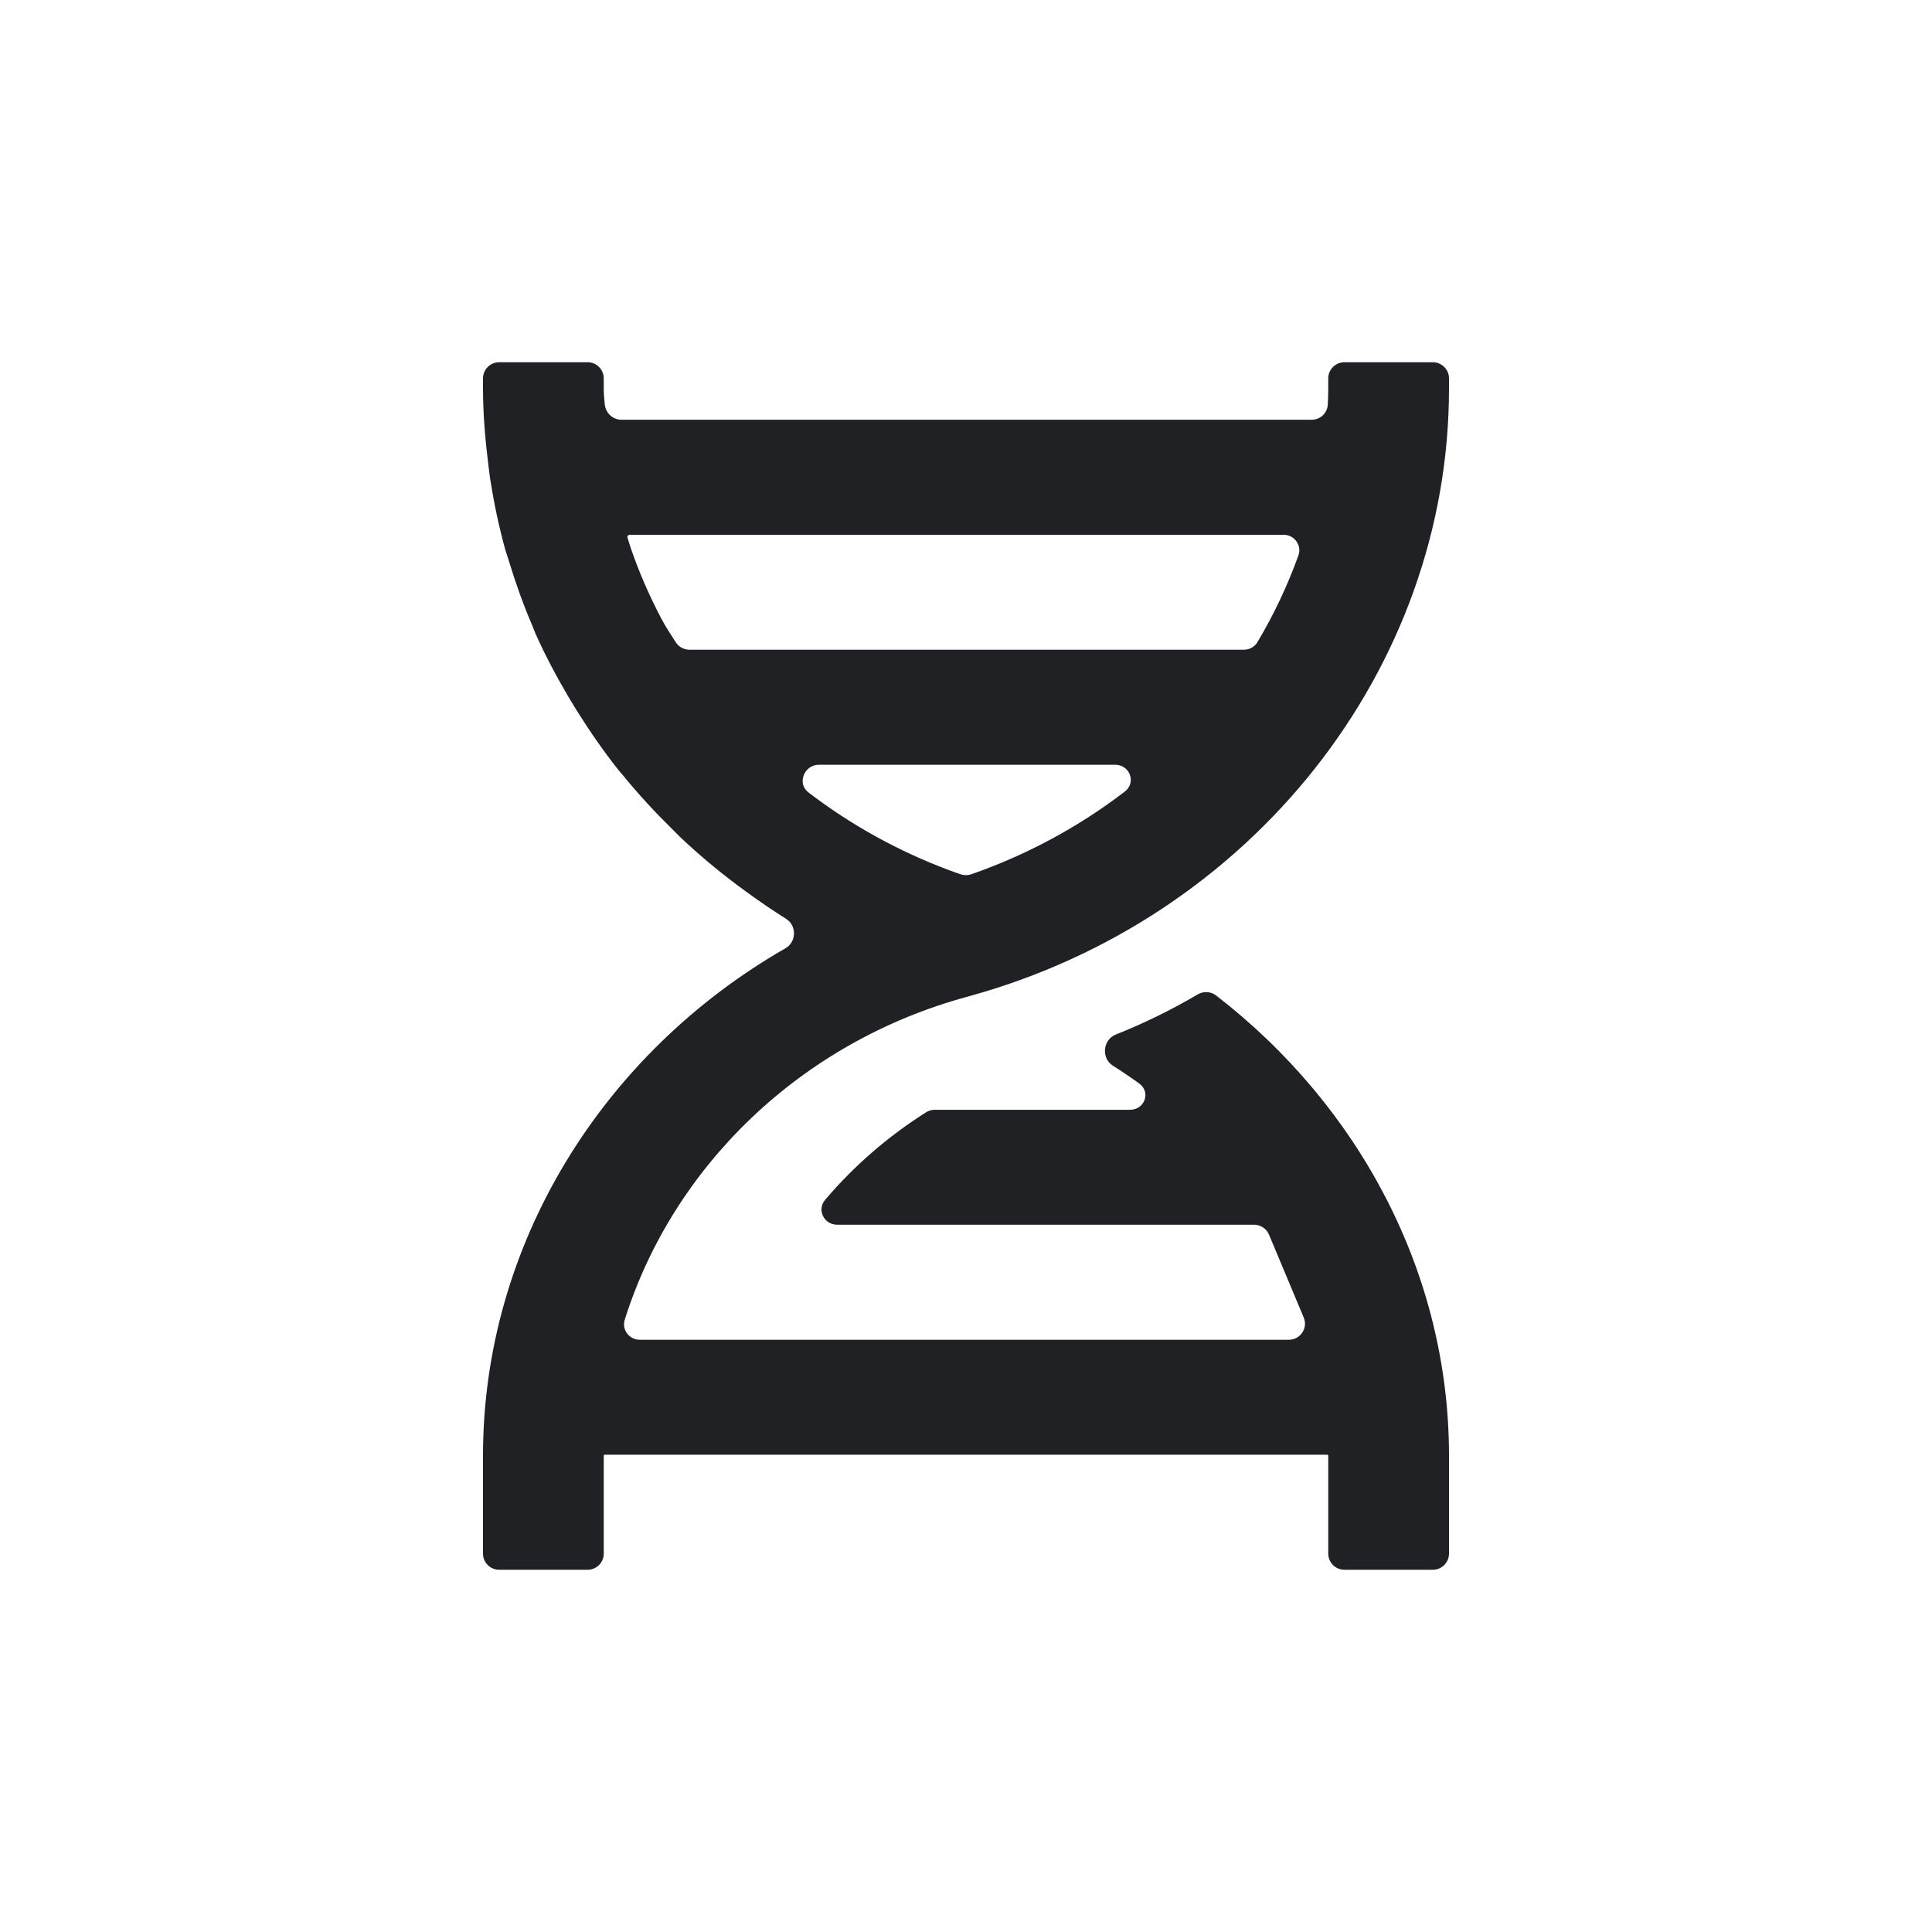
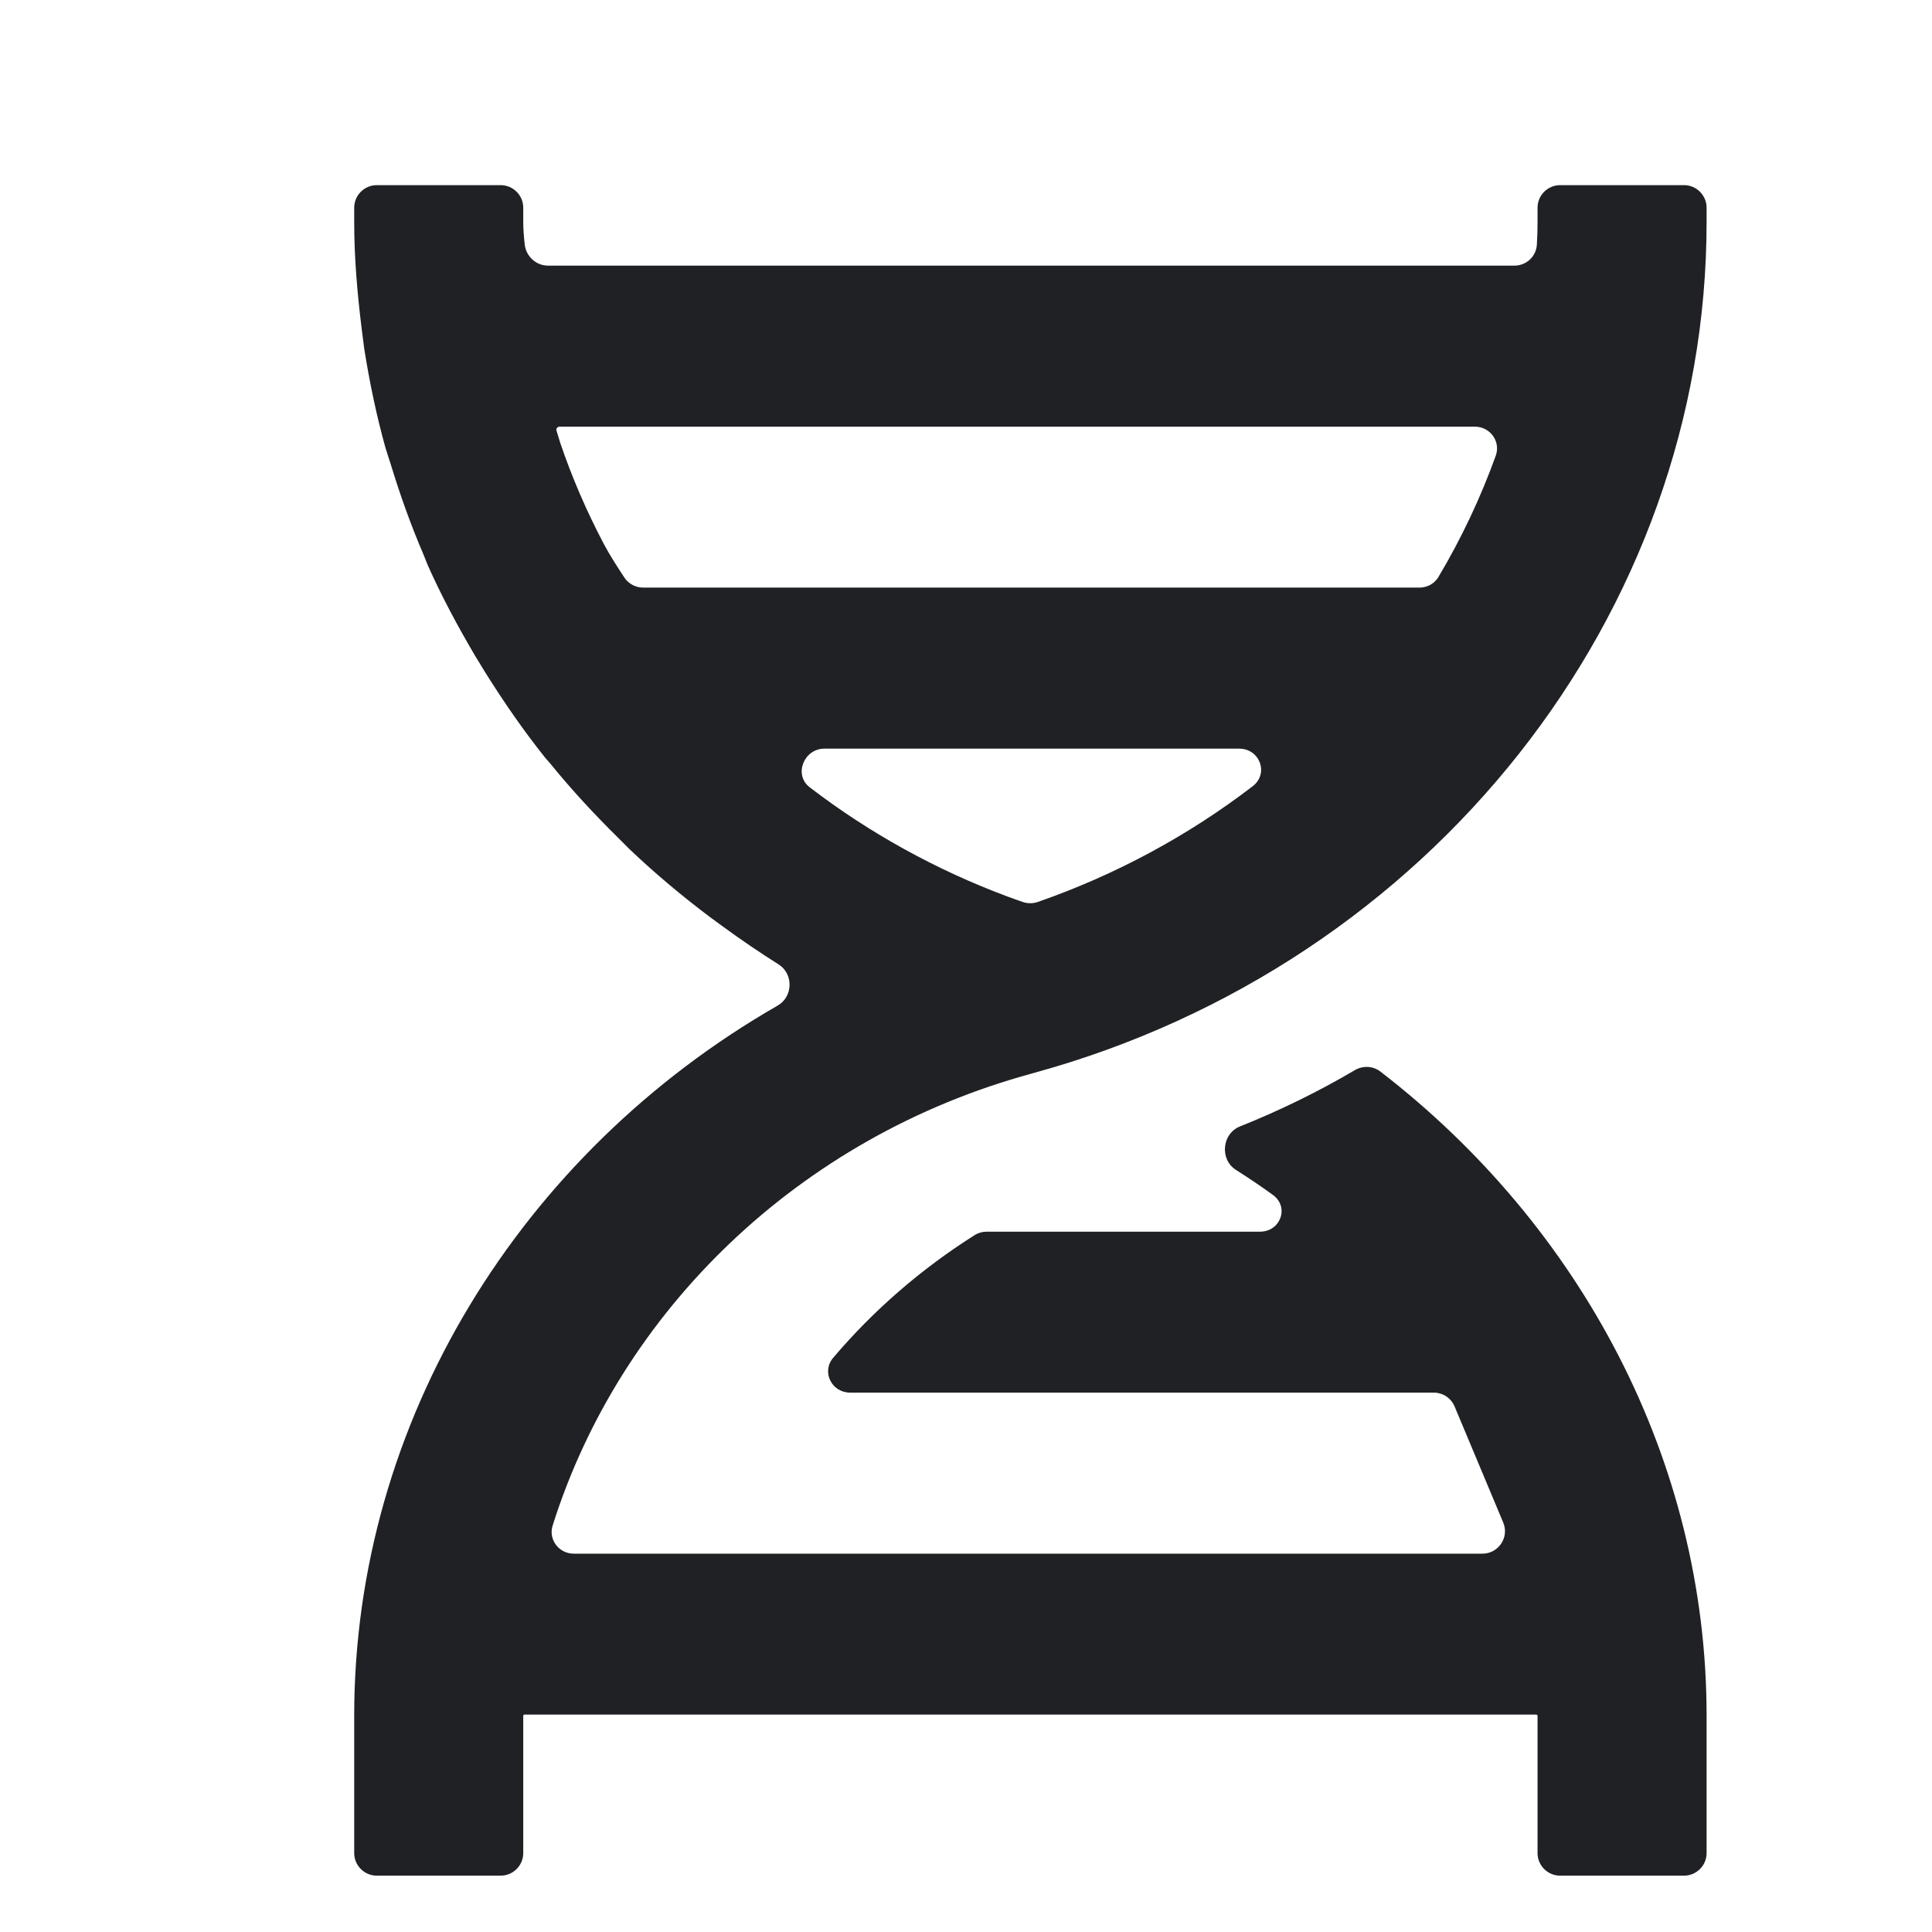
- <svg xmlns="http://www.w3.org/2000/svg" width="24" height="24" viewBox="0 0 24 24" fill="none">
-   <path d="M9.155 10.993C8.905 10.805 8.668 10.606 8.444 10.393L8.342 10.291C8.13 10.082 7.928 9.864 7.742 9.635L7.695 9.581C7.504 9.342 7.33 9.09 7.168 8.832L7.072 8.675C6.919 8.415 6.776 8.149 6.653 7.873C6.638 7.839 6.627 7.805 6.612 7.771C6.502 7.514 6.407 7.249 6.325 6.979C6.309 6.929 6.292 6.879 6.277 6.829C6.197 6.541 6.136 6.248 6.089 5.951C6.08 5.889 6.074 5.826 6.065 5.763C6.027 5.454 6 5.142 6 4.826V4.7C6 4.59 6.09 4.5 6.2 4.5H7.3C7.41 4.5 7.5 4.59 7.5 4.7V4.826C7.5 4.894 7.506 4.961 7.513 5.027C7.525 5.132 7.614 5.214 7.719 5.214H16.295C16.401 5.214 16.489 5.132 16.494 5.026C16.498 4.96 16.5 4.893 16.5 4.826V4.7C16.5 4.59 16.59 4.5 16.7 4.5H17.8C17.91 4.5 18 4.59 18 4.7V4.826C18 8.309 15.548 11.411 12.036 12.376L12.015 12.382C9.944 12.945 8.36 14.493 7.761 16.393C7.721 16.518 7.817 16.643 7.948 16.643H16.011C16.154 16.643 16.251 16.497 16.195 16.366L15.764 15.337C15.733 15.263 15.66 15.214 15.579 15.214H10.4C10.237 15.214 10.144 15.03 10.25 14.905C10.607 14.484 11.031 14.116 11.506 13.816C11.538 13.796 11.574 13.786 11.611 13.786H14.037C14.219 13.786 14.3 13.568 14.152 13.46C14.046 13.383 13.936 13.309 13.824 13.238C13.678 13.145 13.699 12.916 13.86 12.852C14.213 12.711 14.554 12.544 14.88 12.352C14.951 12.311 15.039 12.315 15.104 12.364C16.883 13.735 18 15.816 18 18.082V19.3C18 19.41 17.91 19.5 17.8 19.5H16.7C16.59 19.5 16.5 19.41 16.5 19.3V18.082C16.5 18.076 16.495 18.071 16.488 18.071H7.511C7.505 18.071 7.5 18.076 7.5 18.082V19.3C7.5 19.41 7.41 19.5 7.3 19.5H6.2C6.09 19.5 6 19.41 6 19.3V18.082C6 15.469 7.478 13.088 9.757 11.78C9.895 11.701 9.899 11.498 9.765 11.414C9.599 11.309 9.436 11.199 9.278 11.083C9.237 11.053 9.196 11.024 9.155 10.993ZM10.047 9.847C10.574 10.25 11.162 10.575 11.791 10.81C11.838 10.828 11.886 10.844 11.934 10.861C11.976 10.875 12.022 10.875 12.064 10.861C12.756 10.62 13.401 10.272 13.973 9.833C14.118 9.721 14.036 9.5 13.852 9.5H10.172C9.99 9.5 9.897 9.733 10.042 9.843L10.047 9.847ZM7.822 6.643C7.804 6.643 7.789 6.661 7.795 6.678L7.828 6.786C7.932 7.093 8.061 7.391 8.213 7.68C8.267 7.783 8.331 7.88 8.394 7.977C8.431 8.036 8.495 8.071 8.565 8.071H15.452C15.521 8.071 15.586 8.036 15.621 7.976C15.825 7.633 15.995 7.273 16.129 6.901C16.175 6.774 16.079 6.643 15.944 6.643H7.822Z" fill="#202124" />
+ <svg xmlns="http://www.w3.org/2000/svg" width="24" height="24" viewBox="4 4 24 24" fill="none">
+   <path style="transform: scale(1.4);" d="M9.155 10.993C8.905 10.805 8.668 10.606 8.444 10.393L8.342 10.291C8.13 10.082 7.928 9.864 7.742 9.635L7.695 9.581C7.504 9.342 7.33 9.09 7.168 8.832L7.072 8.675C6.919 8.415 6.776 8.149 6.653 7.873C6.638 7.839 6.627 7.805 6.612 7.771C6.502 7.514 6.407 7.249 6.325 6.979C6.309 6.929 6.292 6.879 6.277 6.829C6.197 6.541 6.136 6.248 6.089 5.951C6.08 5.889 6.074 5.826 6.065 5.763C6.027 5.454 6 5.142 6 4.826V4.7C6 4.59 6.09 4.5 6.2 4.5H7.3C7.41 4.5 7.5 4.59 7.5 4.7V4.826C7.5 4.894 7.506 4.961 7.513 5.027C7.525 5.132 7.614 5.214 7.719 5.214H16.295C16.401 5.214 16.489 5.132 16.494 5.026C16.498 4.96 16.5 4.893 16.5 4.826V4.7C16.5 4.59 16.59 4.5 16.7 4.5H17.8C17.91 4.5 18 4.59 18 4.7V4.826C18 8.309 15.548 11.411 12.036 12.376L12.015 12.382C9.944 12.945 8.36 14.493 7.761 16.393C7.721 16.518 7.817 16.643 7.948 16.643H16.011C16.154 16.643 16.251 16.497 16.195 16.366L15.764 15.337C15.733 15.263 15.66 15.214 15.579 15.214H10.4C10.237 15.214 10.144 15.03 10.25 14.905C10.607 14.484 11.031 14.116 11.506 13.816C11.538 13.796 11.574 13.786 11.611 13.786H14.037C14.219 13.786 14.3 13.568 14.152 13.46C14.046 13.383 13.936 13.309 13.824 13.238C13.678 13.145 13.699 12.916 13.86 12.852C14.213 12.711 14.554 12.544 14.88 12.352C14.951 12.311 15.039 12.315 15.104 12.364C16.883 13.735 18 15.816 18 18.082V19.3C18 19.41 17.91 19.5 17.8 19.5H16.7C16.59 19.5 16.5 19.41 16.5 19.3V18.082C16.5 18.076 16.495 18.071 16.488 18.071H7.511C7.505 18.071 7.5 18.076 7.5 18.082V19.3C7.5 19.41 7.41 19.5 7.3 19.5H6.2C6.09 19.5 6 19.41 6 19.3V18.082C6 15.469 7.478 13.088 9.757 11.78C9.895 11.701 9.899 11.498 9.765 11.414C9.599 11.309 9.436 11.199 9.278 11.083C9.237 11.053 9.196 11.024 9.155 10.993ZM10.047 9.847C10.574 10.25 11.162 10.575 11.791 10.81C11.838 10.828 11.886 10.844 11.934 10.861C11.976 10.875 12.022 10.875 12.064 10.861C12.756 10.62 13.401 10.272 13.973 9.833C14.118 9.721 14.036 9.5 13.852 9.5H10.172C9.99 9.5 9.897 9.733 10.042 9.843L10.047 9.847ZM7.822 6.643C7.804 6.643 7.789 6.661 7.795 6.678L7.828 6.786C7.932 7.093 8.061 7.391 8.213 7.68C8.267 7.783 8.331 7.88 8.394 7.977C8.431 8.036 8.495 8.071 8.565 8.071H15.452C15.521 8.071 15.586 8.036 15.621 7.976C15.825 7.633 15.995 7.273 16.129 6.901C16.175 6.774 16.079 6.643 15.944 6.643H7.822Z" fill="#202124" />
</svg>
